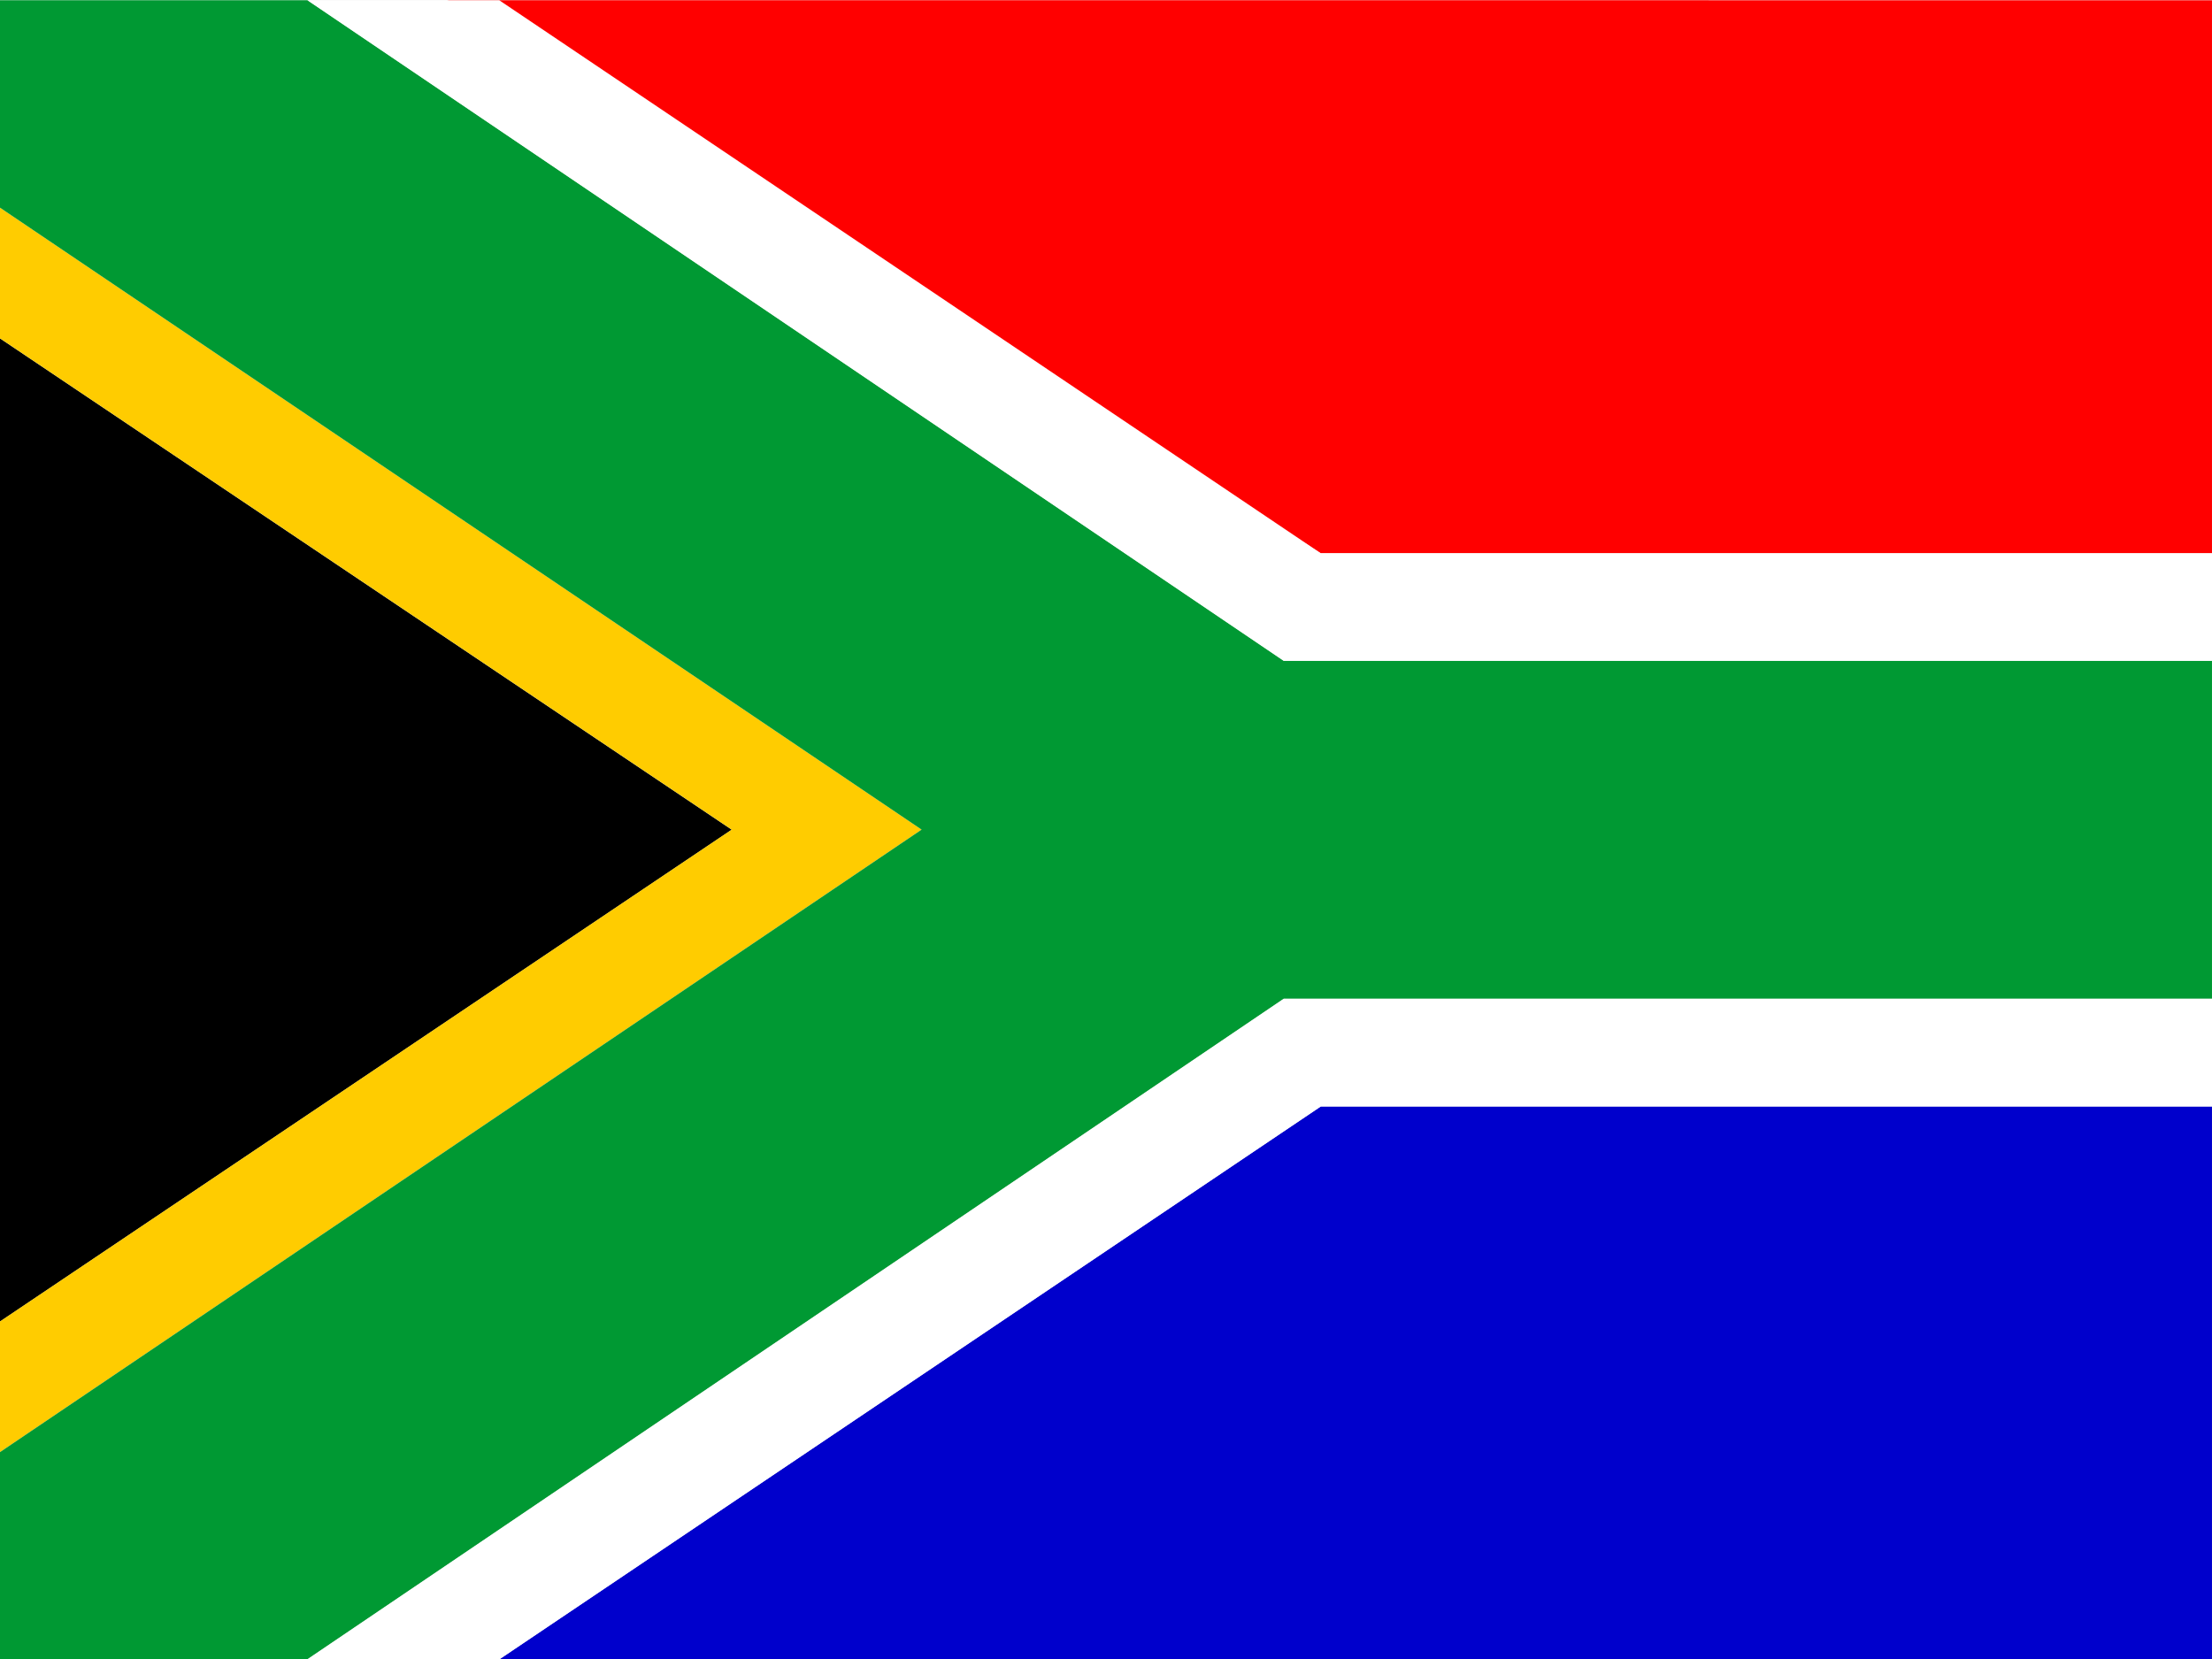
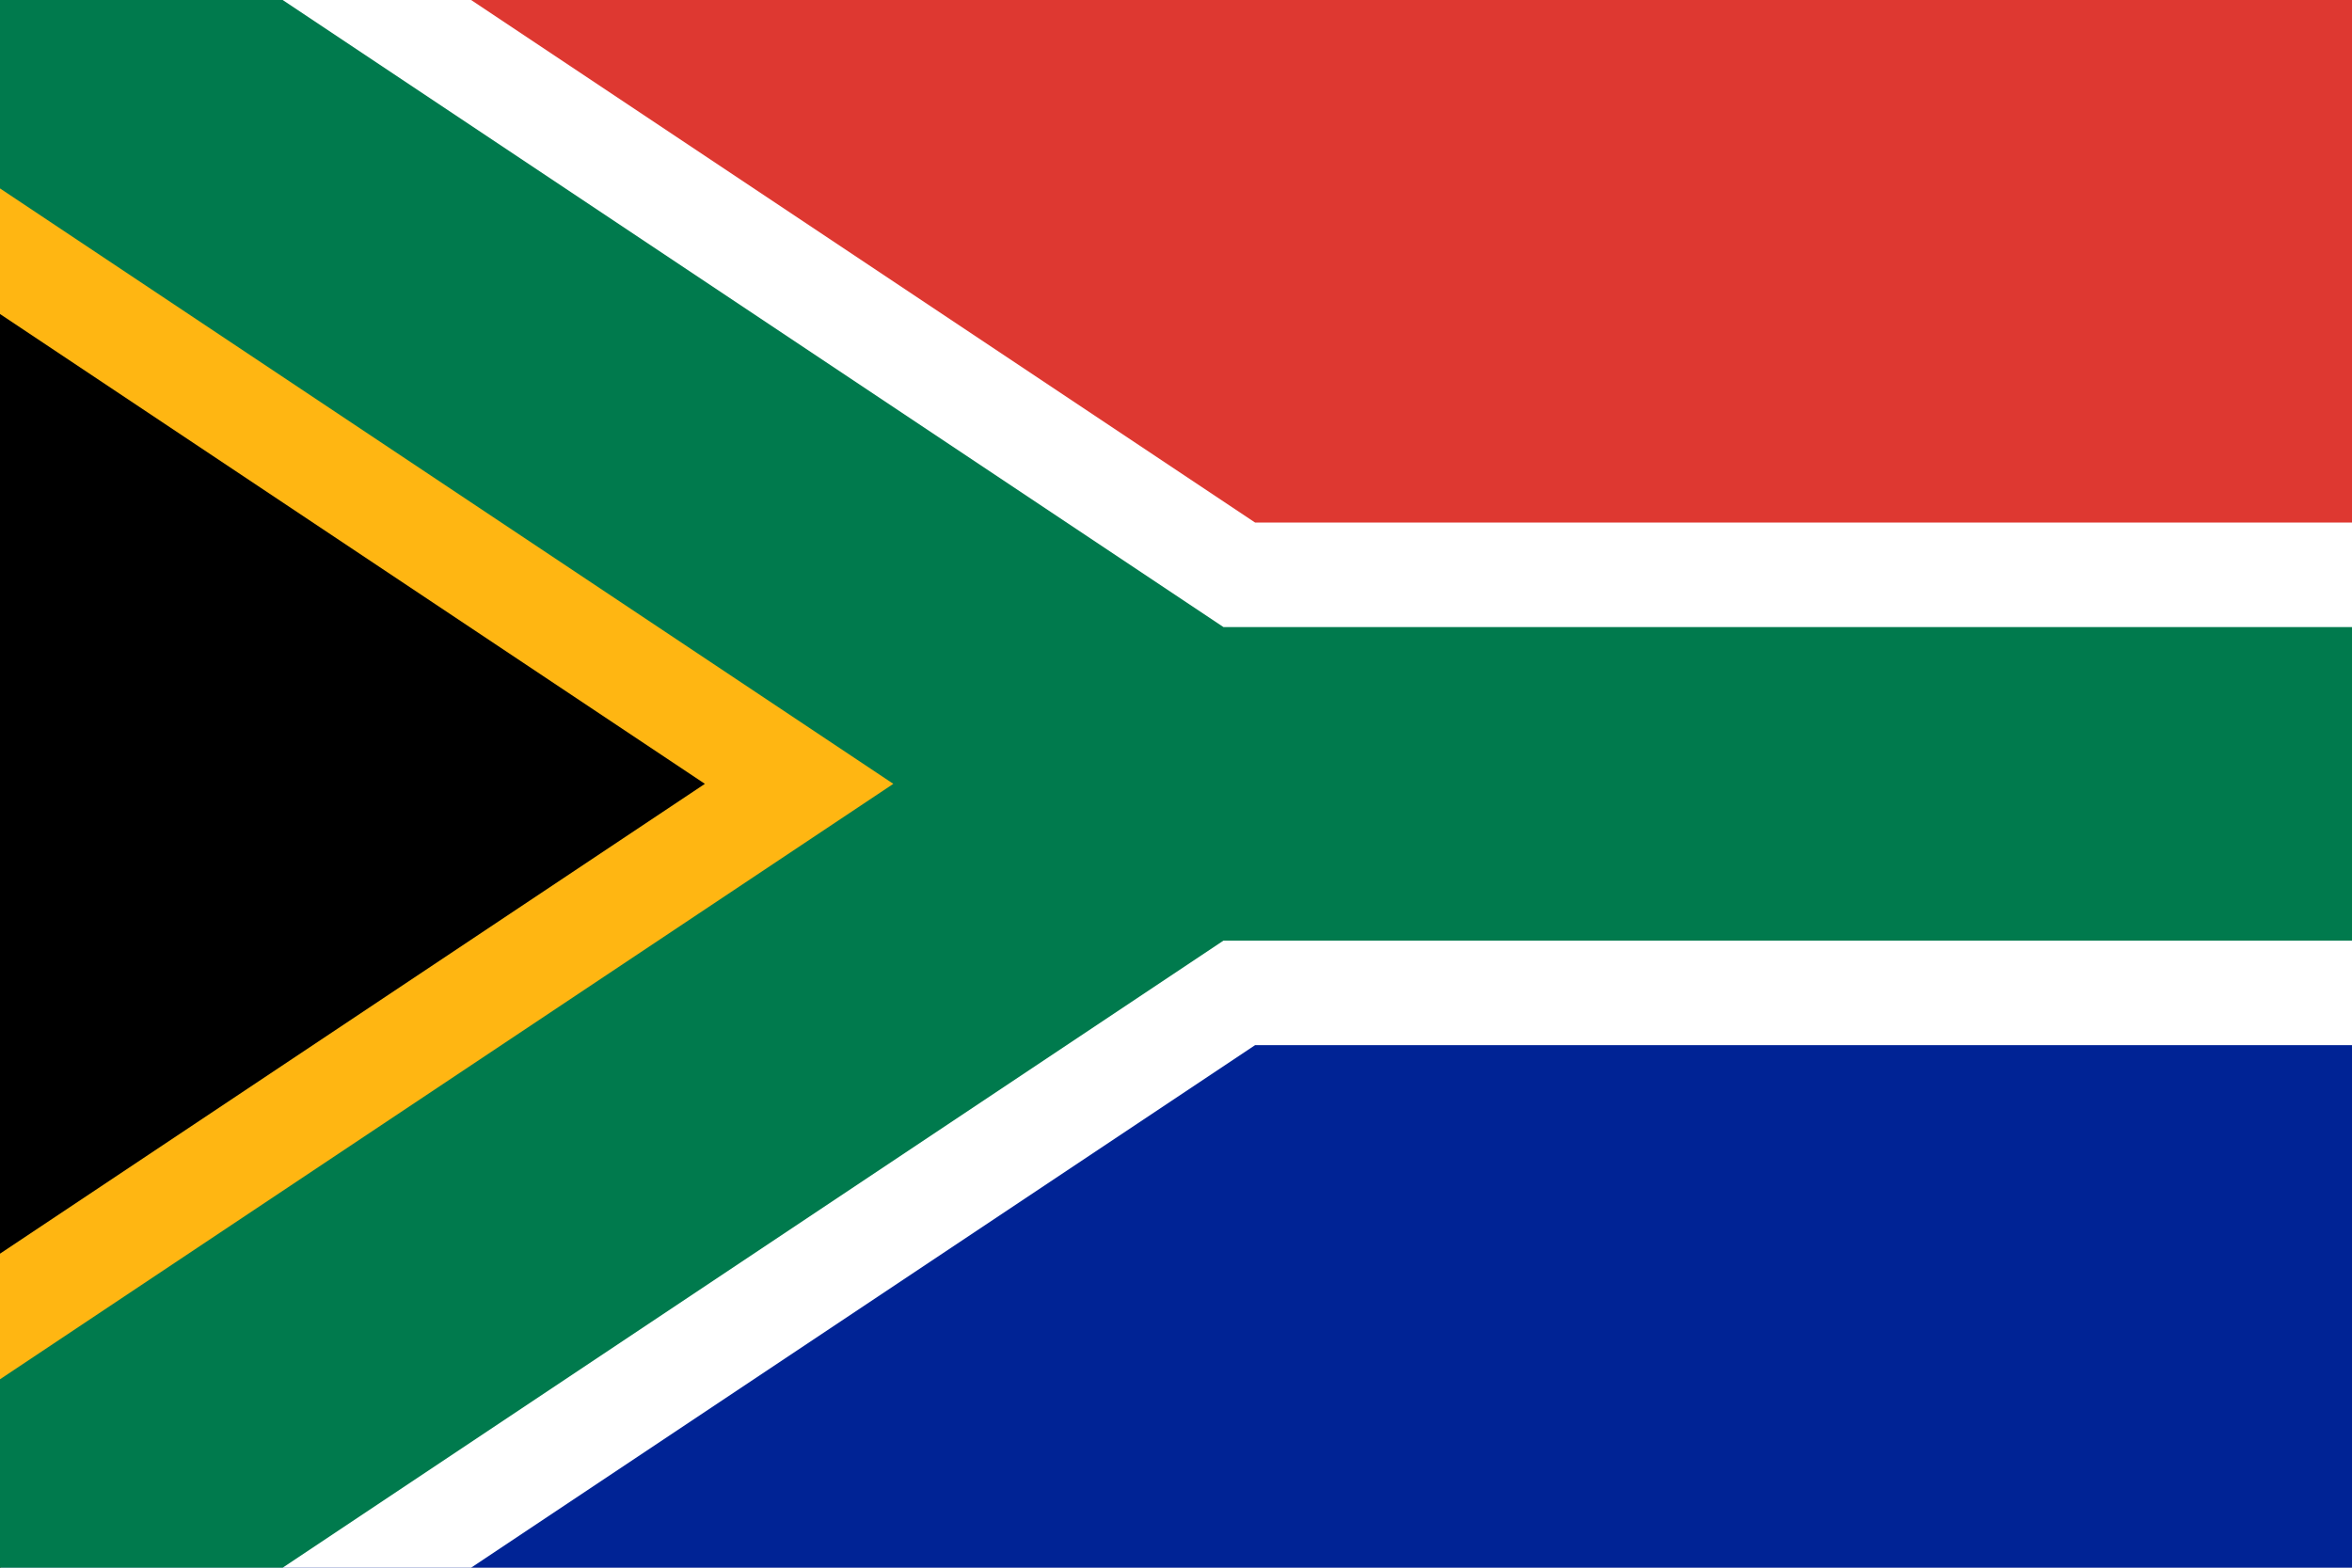
- <svg xmlns="http://www.w3.org/2000/svg" id="svg548" viewBox="0 0 640 480" version="1" y="0" x="0">
-   <defs id="defs550">
-     <clipPath id="clipPath3532" clipPathUnits="userSpaceOnUse">
-       <rect id="rect3534" fill-opacity=".67" height="512.01" width="682.68" y="-.012" x="-71.873" />
-     </clipPath>
-   </defs>
-   <g id="flag" transform="matrix(.93748 0 0 .93748 67.379 .011488)" clip-path="url(#clipPath3532)">
-     <g id="g603" stroke-width="1pt" transform="matrix(2.0478 0 0 2.0484 -148.57 -1592.2)" fill-rule="evenodd">
-       <path id="path581" d="m37.451 976.39v-148.12l110.28 74.022-110.28 74.103z" />
-       <path id="path597" fill="#00c" d="m112.7 1027.3 123.81-83.306h175.98v83.306h-299.79z" />
-       <path id="path598" fill="#f00" d="m104.74 777.32 307.74 0.006v83.32h-175.98s-130.11-84.15-131.76-83.326z" />
-       <path id="path599" fill="#fc0" d="m37.451 808.57v19.688l110.28 74.022-110.28 74.103v19.687l138.9-93.79-138.9-93.71z" />
-       <path id="path600" fill="#093" d="m37.451 808.57v-31.25h46.338l147.14 99.531h181.55v50.899h-181.55l-147.14 99.517h-46.338v-31.197l138.9-93.79-138.9-93.71z" />
-       <path id="path601" fill="#fff" d="m83.789 777.32h28.906l123.81 83.32h175.98v16.211h-181.55l-147.14-99.531z" />
-       <path id="path602" fill="#fff" d="m83.789 1027.3h28.906l123.81-83.306h175.98v-16.211h-181.55l-147.14 99.517z" />
+ <svg xmlns="http://www.w3.org/2000/svg" xmlns:xlink="http://www.w3.org/1999/xlink" id="south_africa_flag" viewBox="0 0 9 6">
+   <clipPath id="Z">
+     <path id="X" d="m0 0 4.5 3-4.5 3" />
+   </clipPath>
+   <clipPath id="A">
+     <path d="m0 0h9v6h-9z" />
+   </clipPath>
+   <g clip-path="url(#A)">
+     <path d="m0 0v6h9v-6z" fill="#002395" />
+     <path d="m0 0v3h9v-3z" fill="#de3831" />
+     <g stroke="#fff" stroke-width="2">
+       <path id="W" d="m0 0 4.5 3-4.5 3m4.5-3h4.5" />
+       <use stroke="#ffb612" xlink:href="#X" clip-path="url(#Z)" />
    </g>
+     <use stroke-width="1.2" stroke="#007a4d" xlink:href="#W" fill="none" />
  </g>
</svg>
